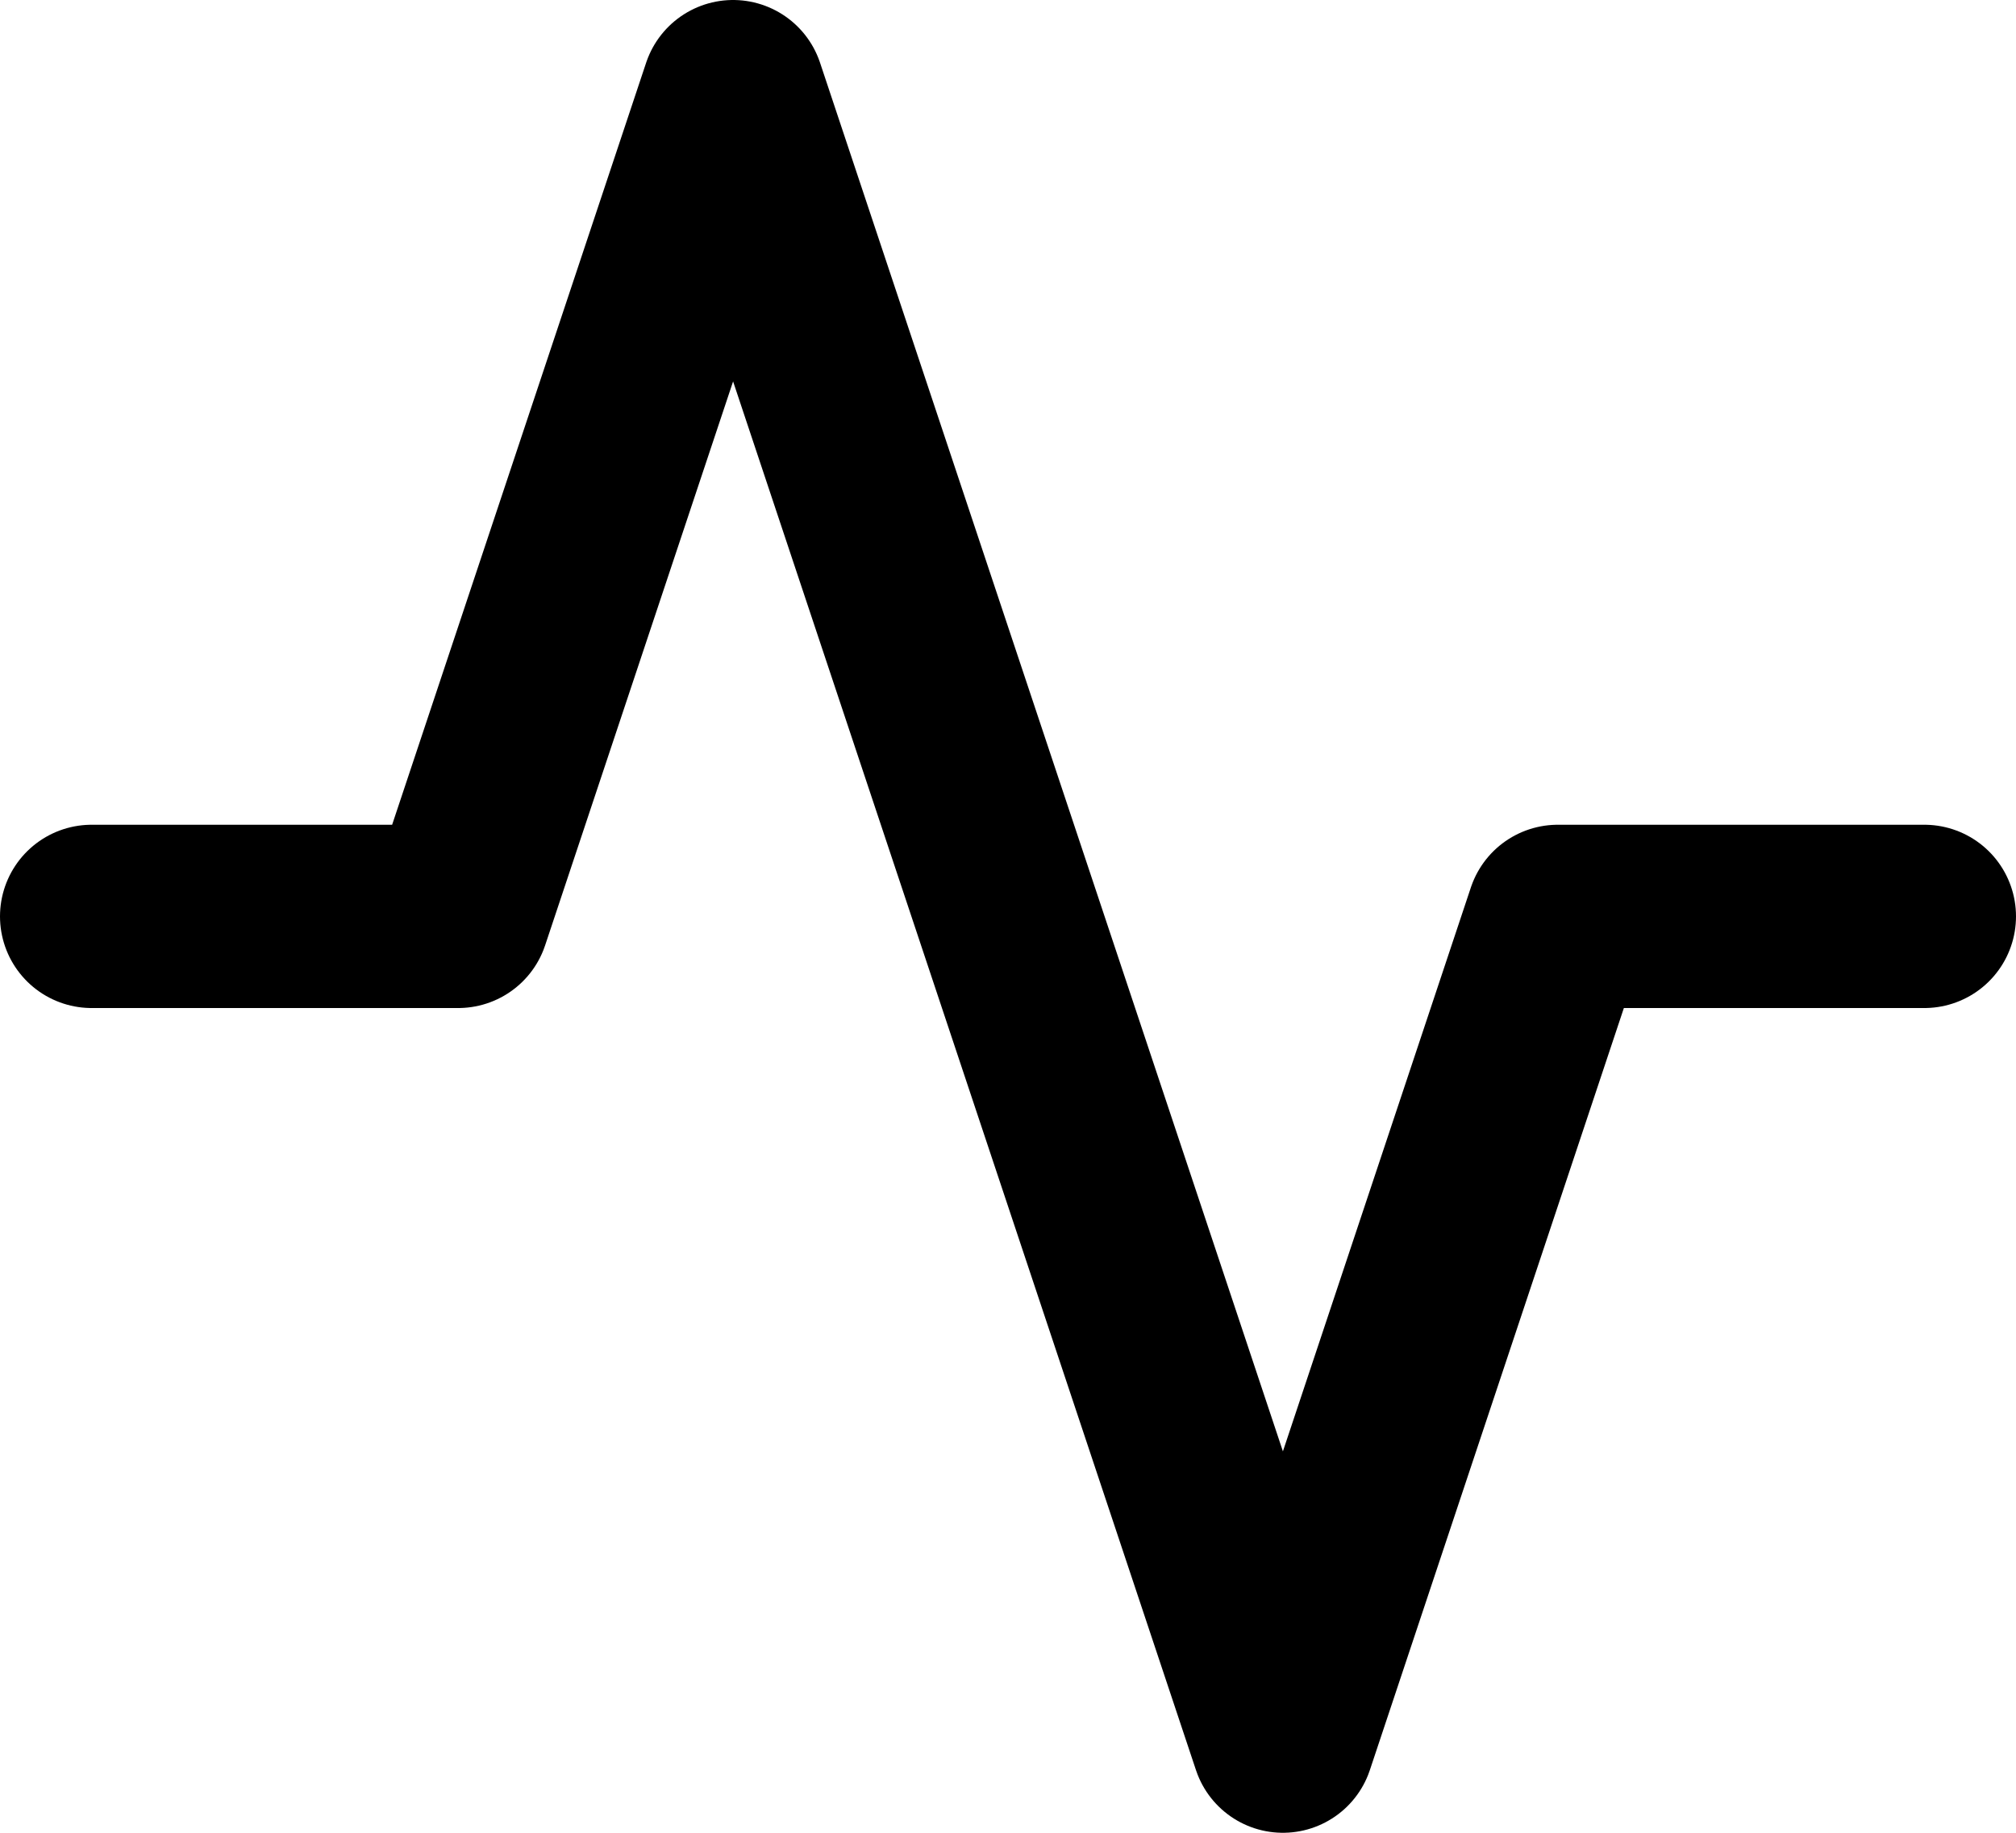
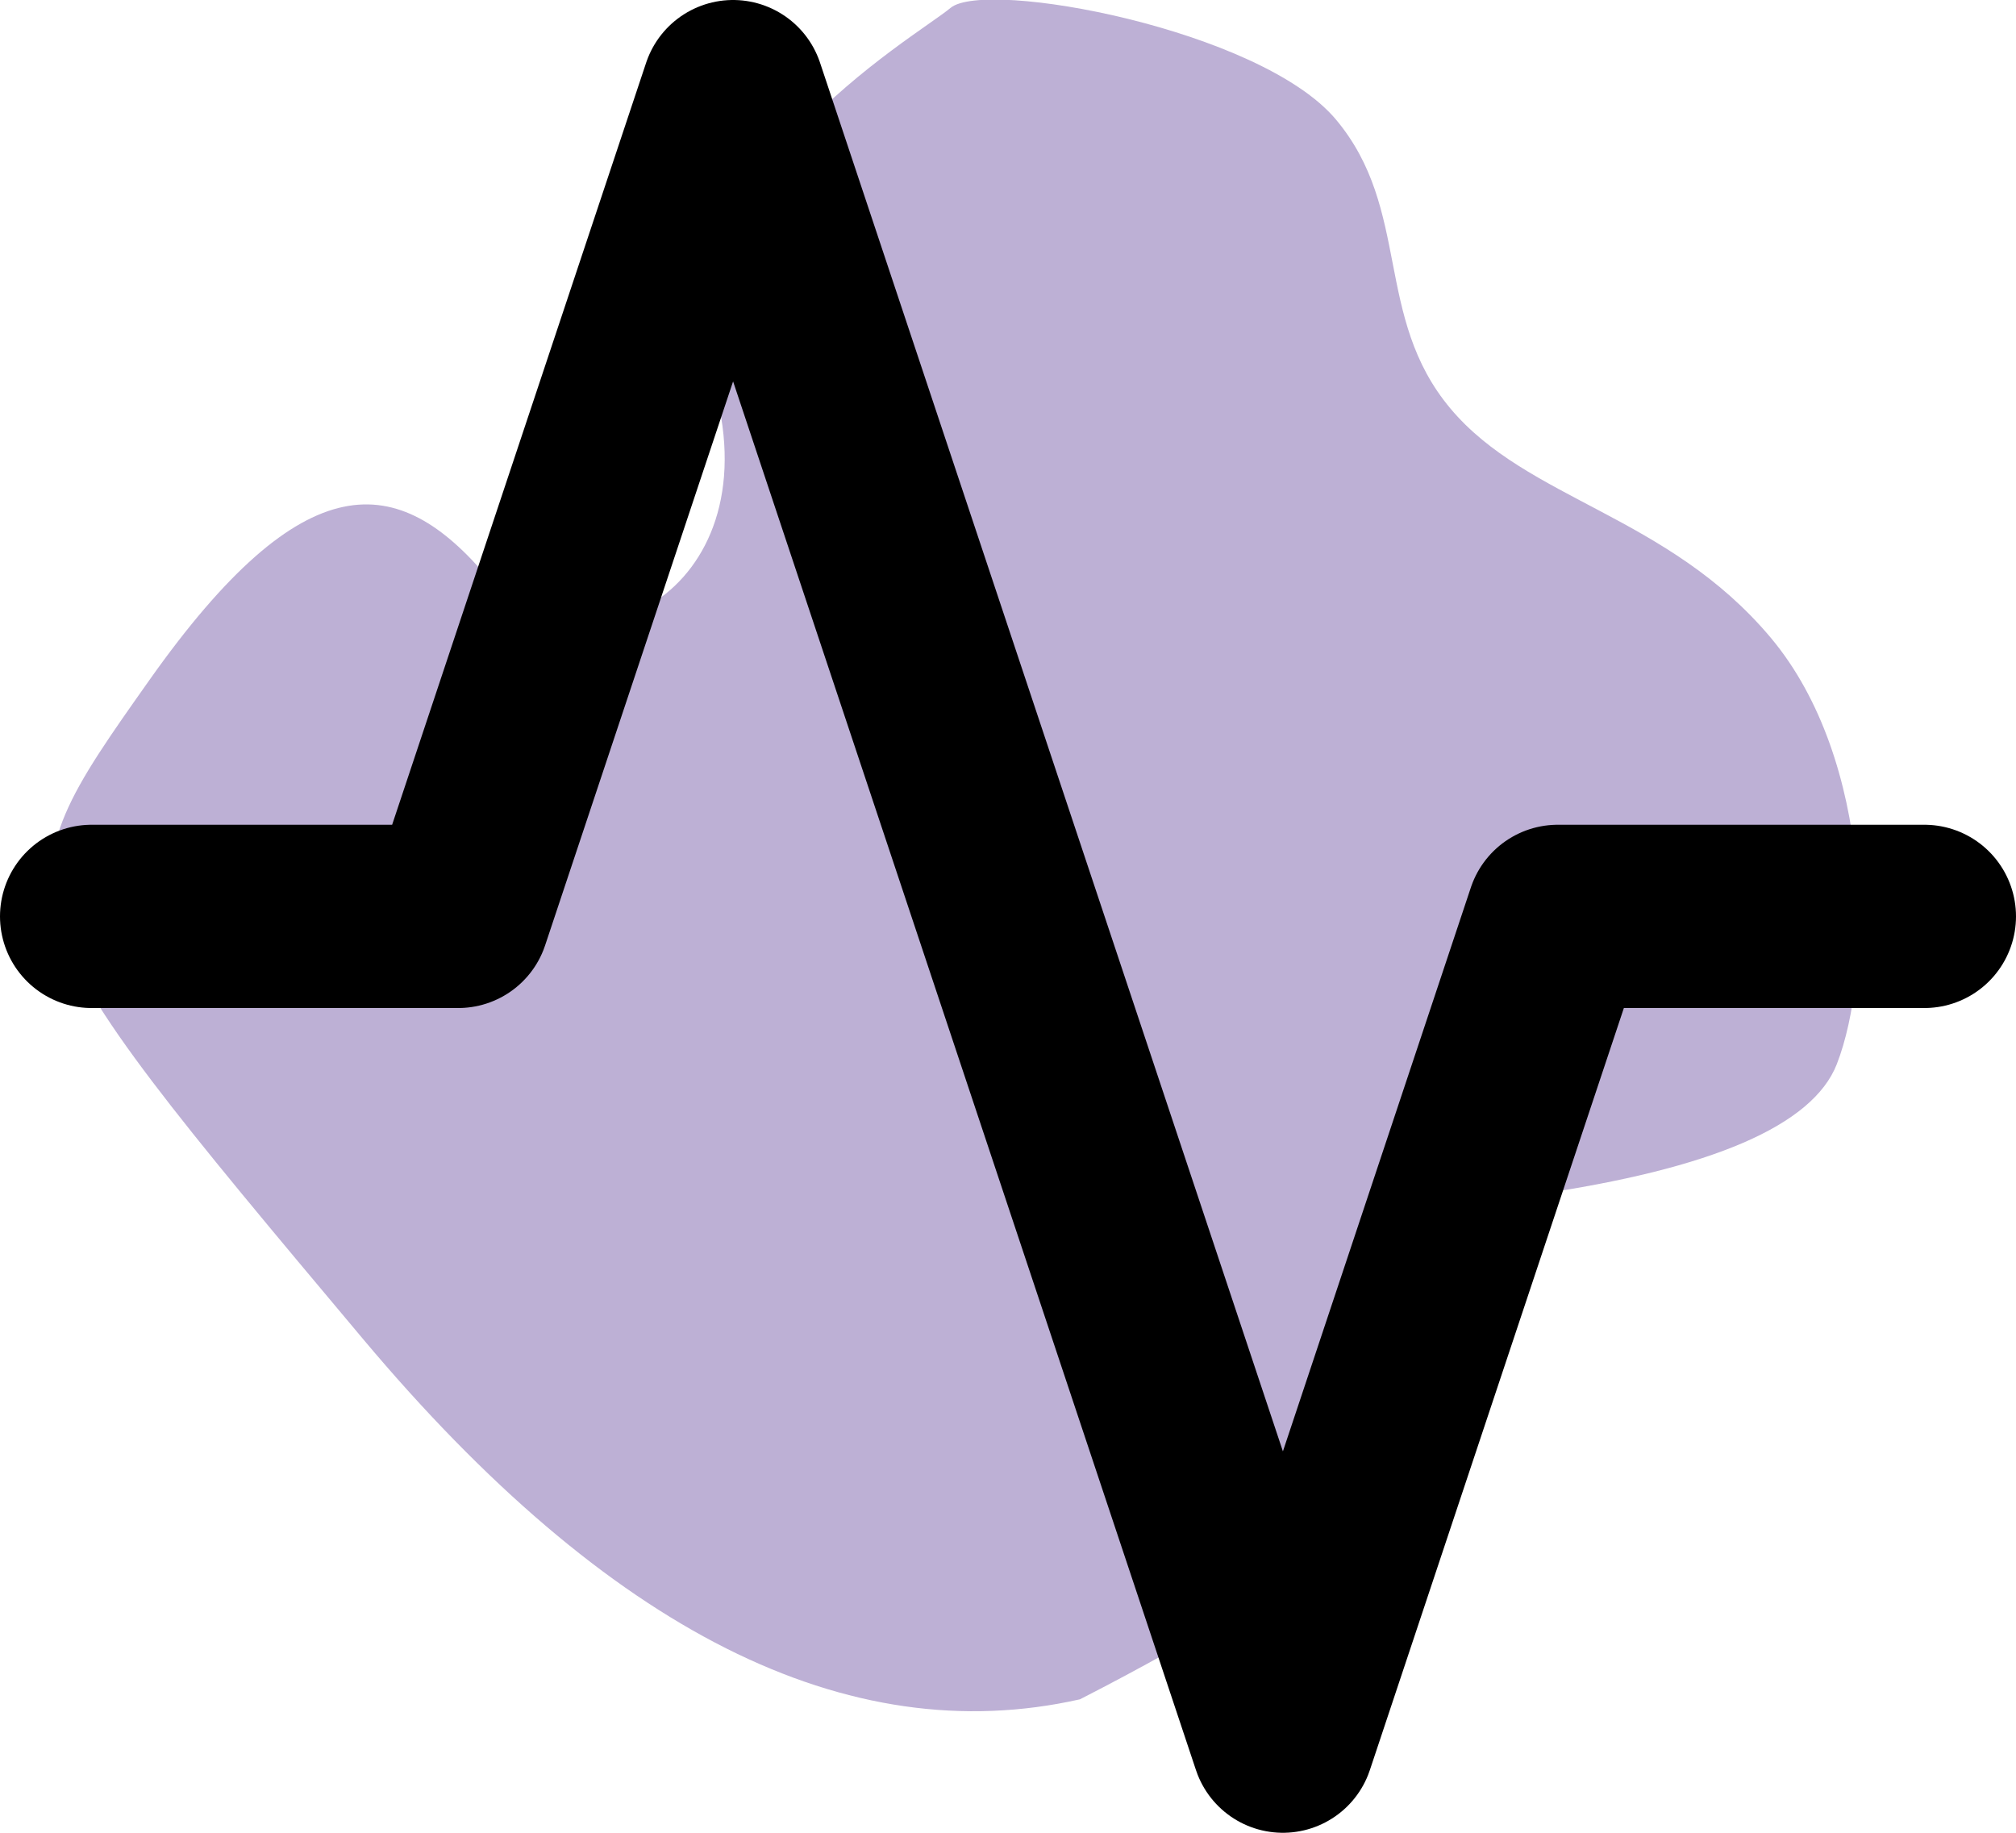
<svg xmlns="http://www.w3.org/2000/svg" width="22px" height="20px" viewBox="0 0 22 20" version="1.1">
  <defs />
-   <g id="Page-1" stroke="none" stroke-width="1" fill="none" fill-rule="evenodd" stroke-linecap="round" stroke-linejoin="round">
-     <g id="Artboard-3" transform="translate(-317, -681)" stroke="#000000" stroke-width="2">
-       <g id="activity" transform="translate(318, 682)">
+   <g id="Page-1" stroke="none" stroke-width="1" fill="none" fill-rule="evenodd">
+     <g id="Group-10" transform="translate(-1, -2)">
+       <path d="M9.297,5.348 C7.632,4.318 6.484,3.975 5.854,4.318 C4.91,4.833 3.414,6.598 3.414,8.347 C3.414,10.096 4.484,11.205 4.484,12.509 C4.484,13.812 3.414,14.447 3.414,15.729 C3.414,17.012 5.353,19.365 5.854,19.365 C6.355,19.365 9.51,19.945 10.492,17.837 C11.474,15.729 13.718,16.309 13.718,17.837 C13.718,19.365 14.432,20.111 17.267,19.365 C20.101,18.619 20.101,18.619 20.101,12.364 C20.101,8.193 18.946,5.511 16.635,4.318 C13.637,3.632 11.776,3.632 11.051,4.318 C10.326,5.005 9.741,5.348 9.297,5.348 Z" id="Path-3" fill="#61429A" opacity="0.421" transform="translate(11.75736, 11.73016) rotate(140) translate(-11.75736, -11.73016) " />
+       <g id="activity" transform="translate(2, 3)" stroke="#000000" stroke-linecap="round" stroke-linejoin="round" stroke-width="2">
        <polyline id="Shape" points="20 9 16 9 13 18 7 0 4 9 0 9" />
      </g>
    </g>
  </g>
</svg>
